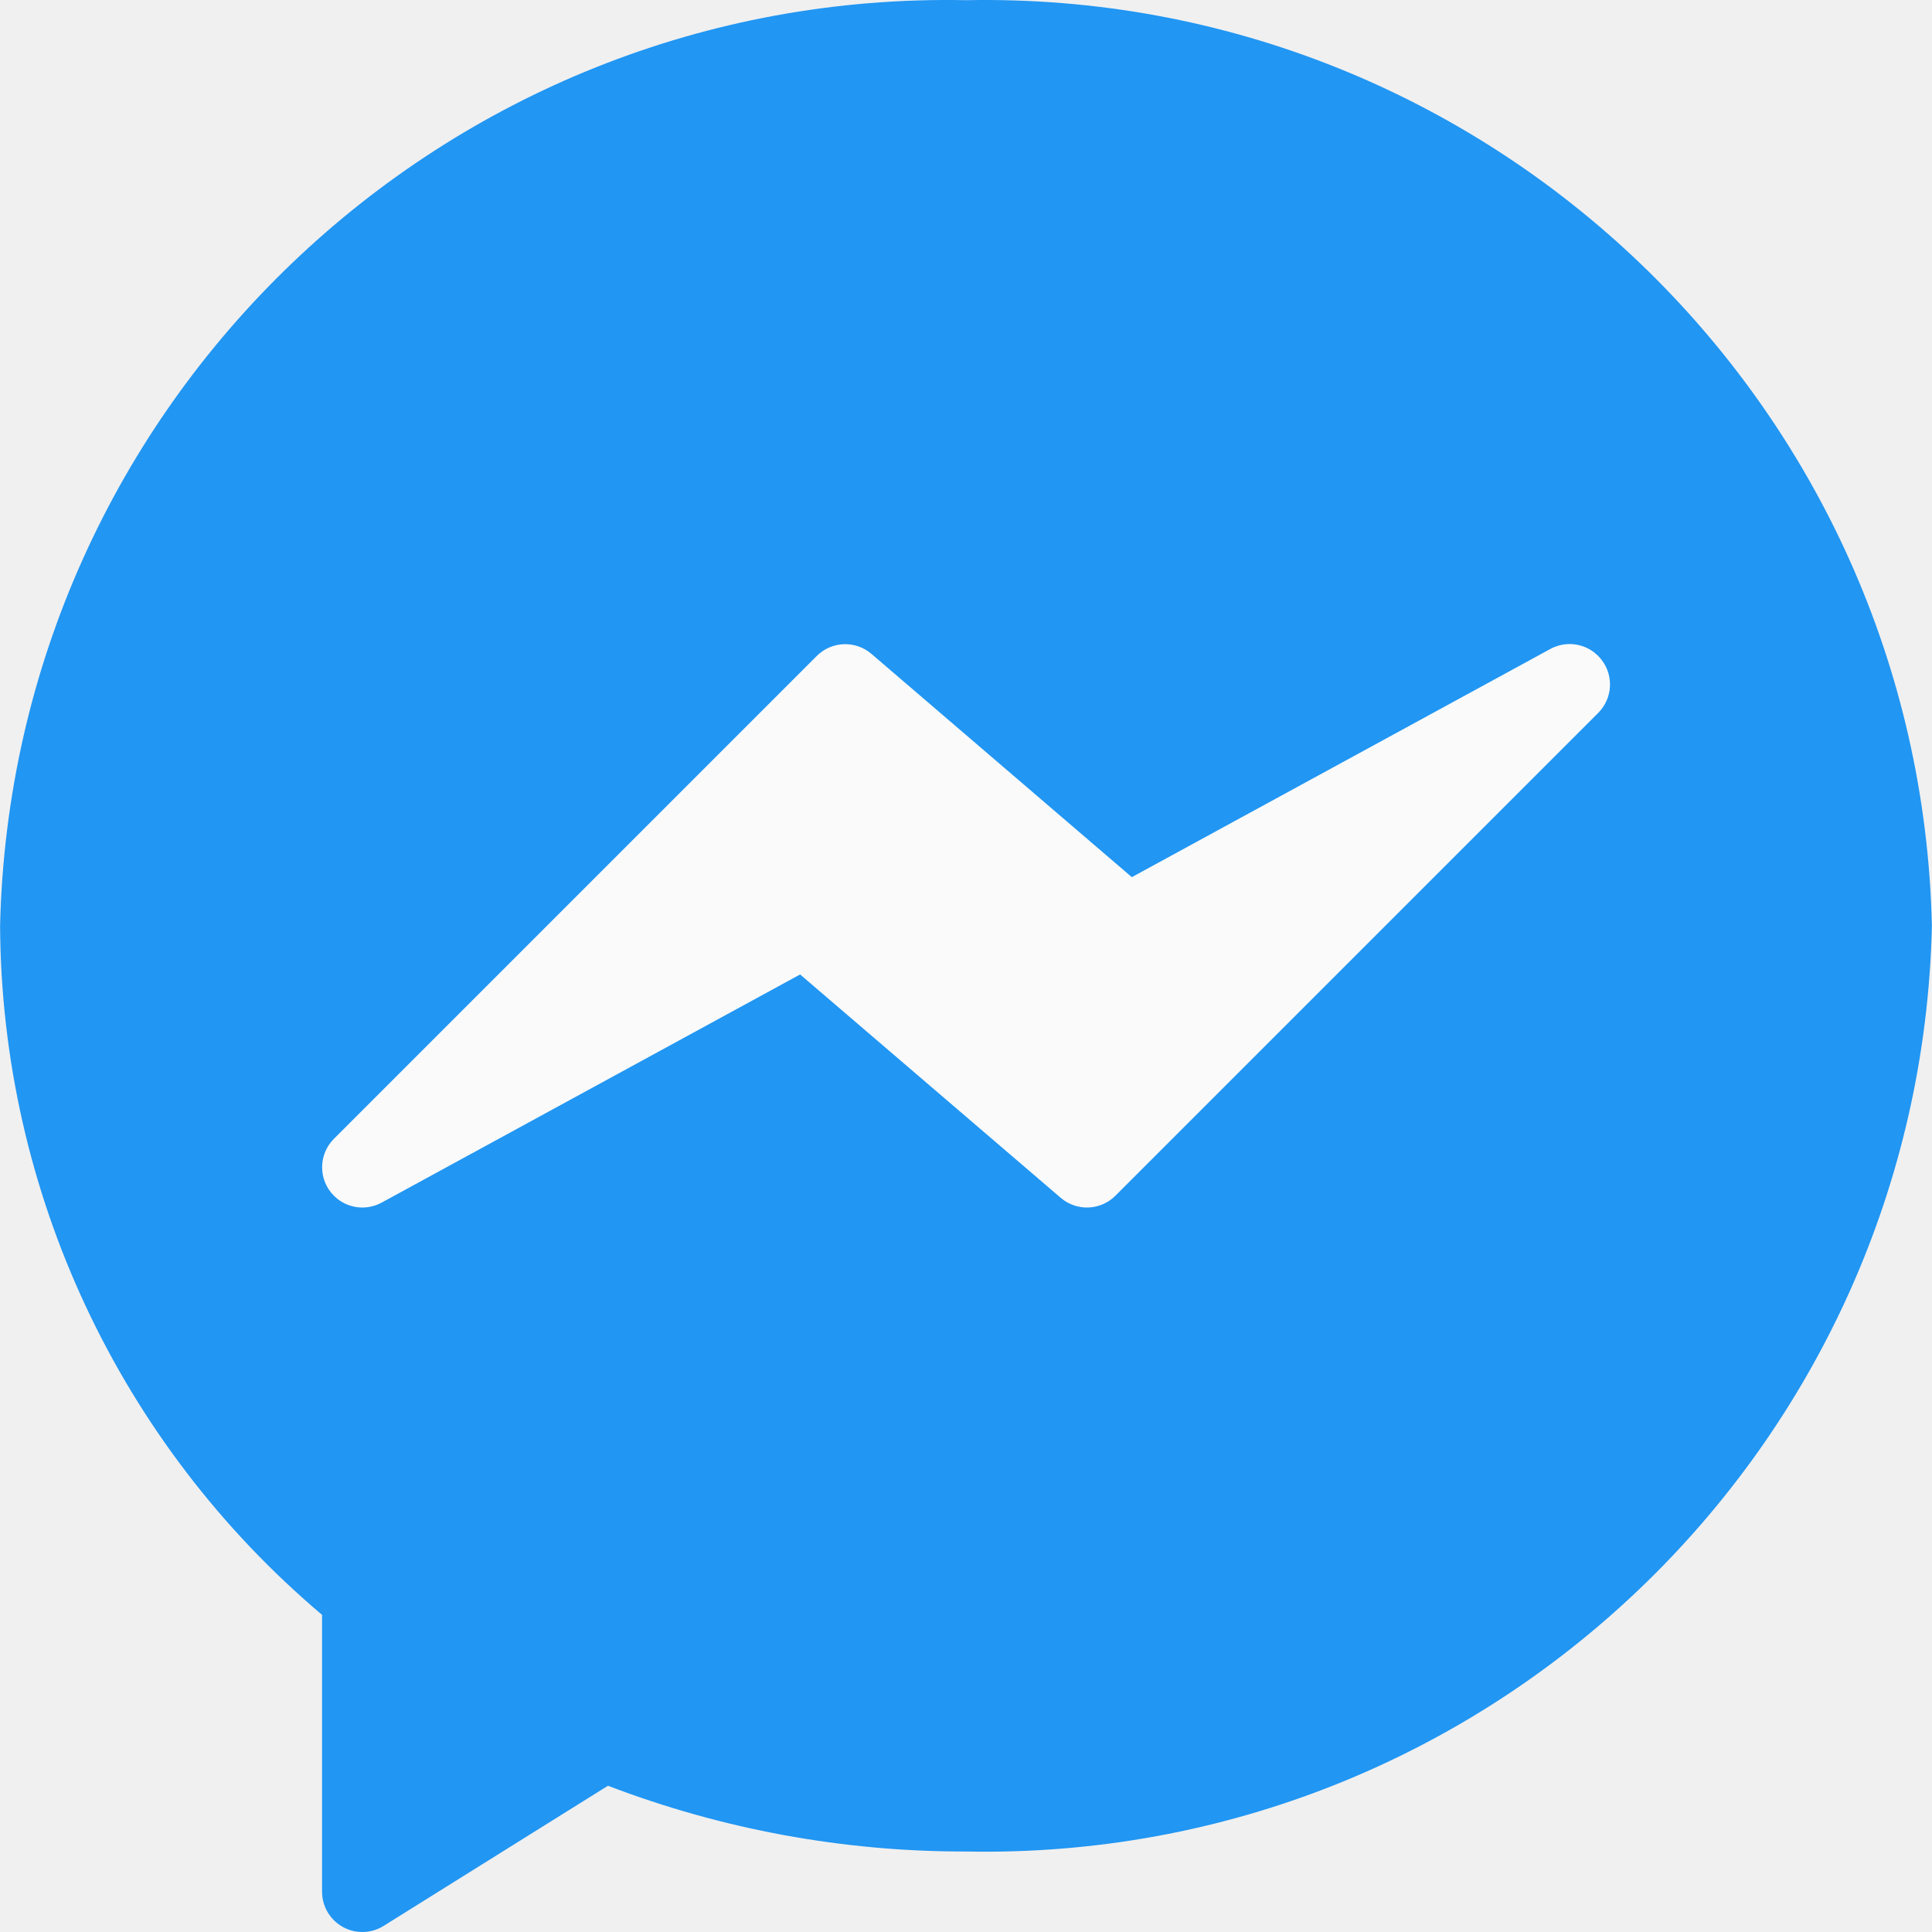
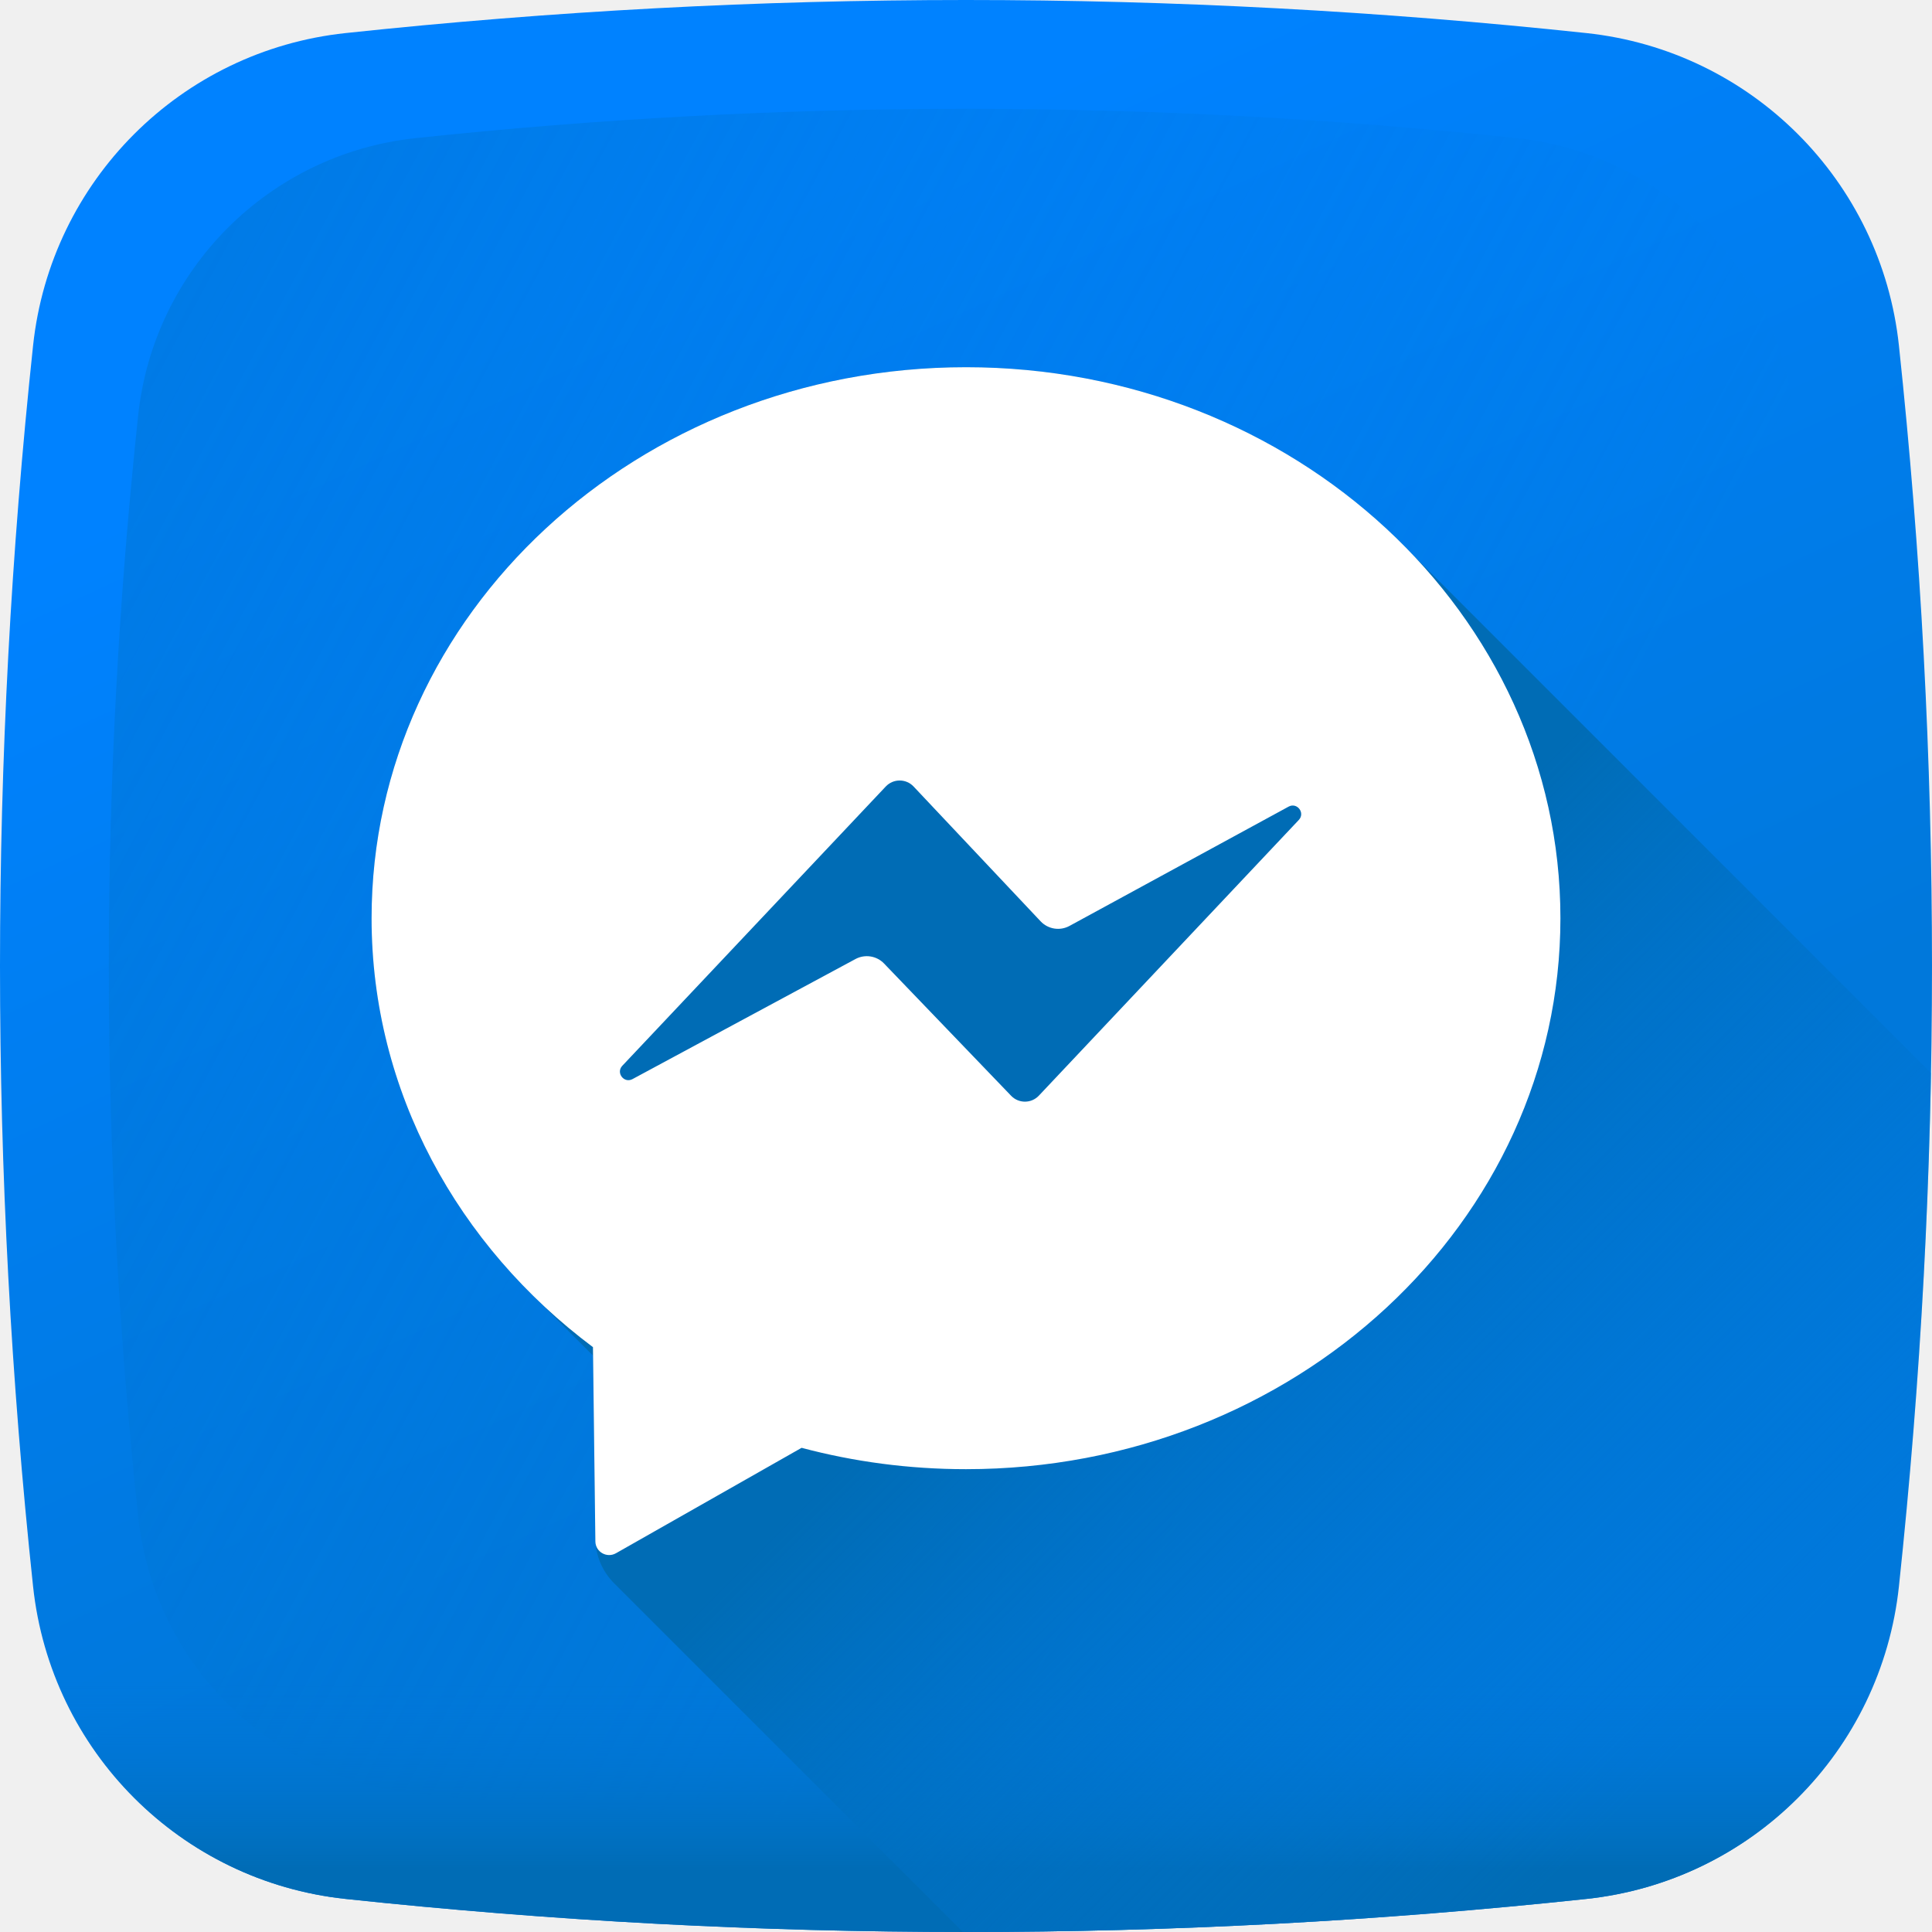
- <svg xmlns="http://www.w3.org/2000/svg" version="1.1" id="Capa_1" x="0px" y="0px" viewBox="0 0 512.05 512.05" style="enable-background:new 0 0 512.05 512.05;" xml:space="preserve">
-   <path style="fill:#2196F3;" d="M256.025,0.05C117.67-2.678,3.184,107.038,0.025,245.383c0.361,70.423,31.544,137.157,85.333,182.613  v73.387c0,5.891,4.776,10.667,10.667,10.667c1.999,0,3.958-0.562,5.653-1.621l59.456-37.141  c30.292,11.586,62.459,17.494,94.891,17.429c138.355,2.728,252.841-106.988,256-245.333C508.866,107.038,394.38-2.678,256.025,0.05z  " />
-   <path style="fill:#FAFAFA;" d="M424.558,174.983c-3.174-4.254-8.993-5.527-13.653-2.987l-110.933,60.48l-69.013-59.179  c-4.232-3.628-10.544-3.387-14.485,0.555l-128,128c-4.153,4.178-4.133,10.932,0.046,15.085c3.341,3.321,8.464,4.057,12.605,1.811  l110.933-60.48l69.077,59.2c4.232,3.628,10.544,3.387,14.485-0.555l128-128C427.35,185.148,427.75,179.215,424.558,174.983z" />
-   <g>
- </g>
-   <g>
- </g>
-   <g>
- </g>
-   <g>
- </g>
-   <g>
- </g>
-   <g>
- </g>
-   <g>
- </g>
-   <g>
- </g>
-   <g>
- </g>
-   <g>
- </g>
-   <g>
- </g>
-   <g>
- </g>
-   <g>
- </g>
-   <g>
- </g>
-   <g>
- </g>
+ <svg xmlns="http://www.w3.org/2000/svg" xmlns:xlink="http://www.w3.org/1999/xlink" height="512pt" viewBox="0 0 512 512" width="512pt">
+   <linearGradient id="a" gradientUnits="userSpaceOnUse" x1="169.994" x2="299.493" y1="71.986" y2="349.055">
+     <stop offset="0" stop-color="#0082ff" />
+     <stop offset="1" stop-color="#0078db" />
+   </linearGradient>
+   <linearGradient id="b">
+     <stop offset="0" stop-color="#0078db" stop-opacity="0" />
+     <stop offset="1" stop-color="#006cb5" />
+   </linearGradient>
+   <linearGradient id="c" gradientUnits="userSpaceOnUse" x1="364.283" x2="-379.586" xlink:href="#b" y1="314.087" y2="-84.952" />
+   <linearGradient id="d" gradientUnits="userSpaceOnUse" x1="256" x2="256" xlink:href="#b" y1="443.734" y2="495.976" />
+   <linearGradient id="e" gradientUnits="userSpaceOnUse" x1="447.334" x2="298.191" xlink:href="#b" y1="462.026" y2="312.883" />
+   <path d="m420.422 503.234c-109.504 11.688-219.34 11.688-328.844 0-43.664-4.66-78.152-39.148-82.812-82.816-11.688-109.504-11.688-219.336 0-328.84 4.66-43.664 39.148-78.152 82.812-82.812 109.504-11.688 219.336-11.688 328.84 0 43.668 4.66 78.156 39.148 82.816 82.812 11.688 109.504 11.688 219.336 0 328.84-4.66 43.668-39.145 78.156-82.812 82.816zm0 0" fill="url(#a)" />
+   <path d="m475.387 110.098c-4.133-38.746-34.734-69.352-73.484-73.488-97.172-10.367-194.633-10.367-291.805 0-38.746 4.137-69.352 34.742-73.488 73.488-10.367 97.172-10.367 194.633 0 291.801 4.137 38.75 34.742 69.355 73.488 73.488 97.172 10.371 194.633 10.371 291.801 0 38.75-4.133 69.355-34.738 73.488-73.488 10.371-97.168 10.371-194.629 0-291.801zm0 0" fill="url(#c)" />
+   <path d="m7.672 409.805c.352 3.539.715 7.078 1.094 10.617 4.66 43.664 39.148 78.152 82.816 82.812 109.504 11.688 219.336 11.688 328.84 0 43.668-4.66 78.152-39.148 82.812-82.812.379-3.539.742-7.078 1.098-10.617zm0 0" fill="url(#d)" />
+   <path d="m503.234 420.418c4.836-45.312 7.664-90.68 8.5-136.059l-137.383-137.383c-28.871-30.441-71.188-49.66-118.352-49.66-87 0-157.527 65.375-157.527 146.016 0 39.688 17.098 75.664 44.82 101.98 1.824 1.926 12.996 13.066 13.875 13.945l.598 48.504c.055 4.438 1.844 8.68 4.98 11.816l92.418 92.418c55.113.031 110.227-2.891 165.254-8.762 43.672-4.66 78.156-39.148 82.816-82.816zm0 0" fill="url(#e)" />
+   <path d="m256 97.316c-87 0-157.527 65.375-157.527 146.016 0 45.938 22.891 86.91 58.668 113.676l.637 51.484c.031 2.781 3.039 4.508 5.461 3.133l49.195-27.938c13.836 3.684 28.453 5.66 43.566 5.66 87 0 157.527-65.375 157.527-146.016s-70.527-146.016-157.527-146.016zm11.961 193.078-33.672-35.047c-1.973-2.055-5.074-2.543-7.582-1.191l-59.086 31.816c-2.25 1.211-4.457-1.668-2.707-3.527l69.82-74.012c2.004-2.121 5.379-2.121 7.379.004l33.66 35.719c1.977 2.102 5.117 2.602 7.652 1.223l58.062-31.613c2.25-1.223 4.469 1.66 2.715 3.523l-68.895 73.07c-1.988 2.109-5.336 2.125-7.348.035zm0 0" fill="#fff" />
</svg>
